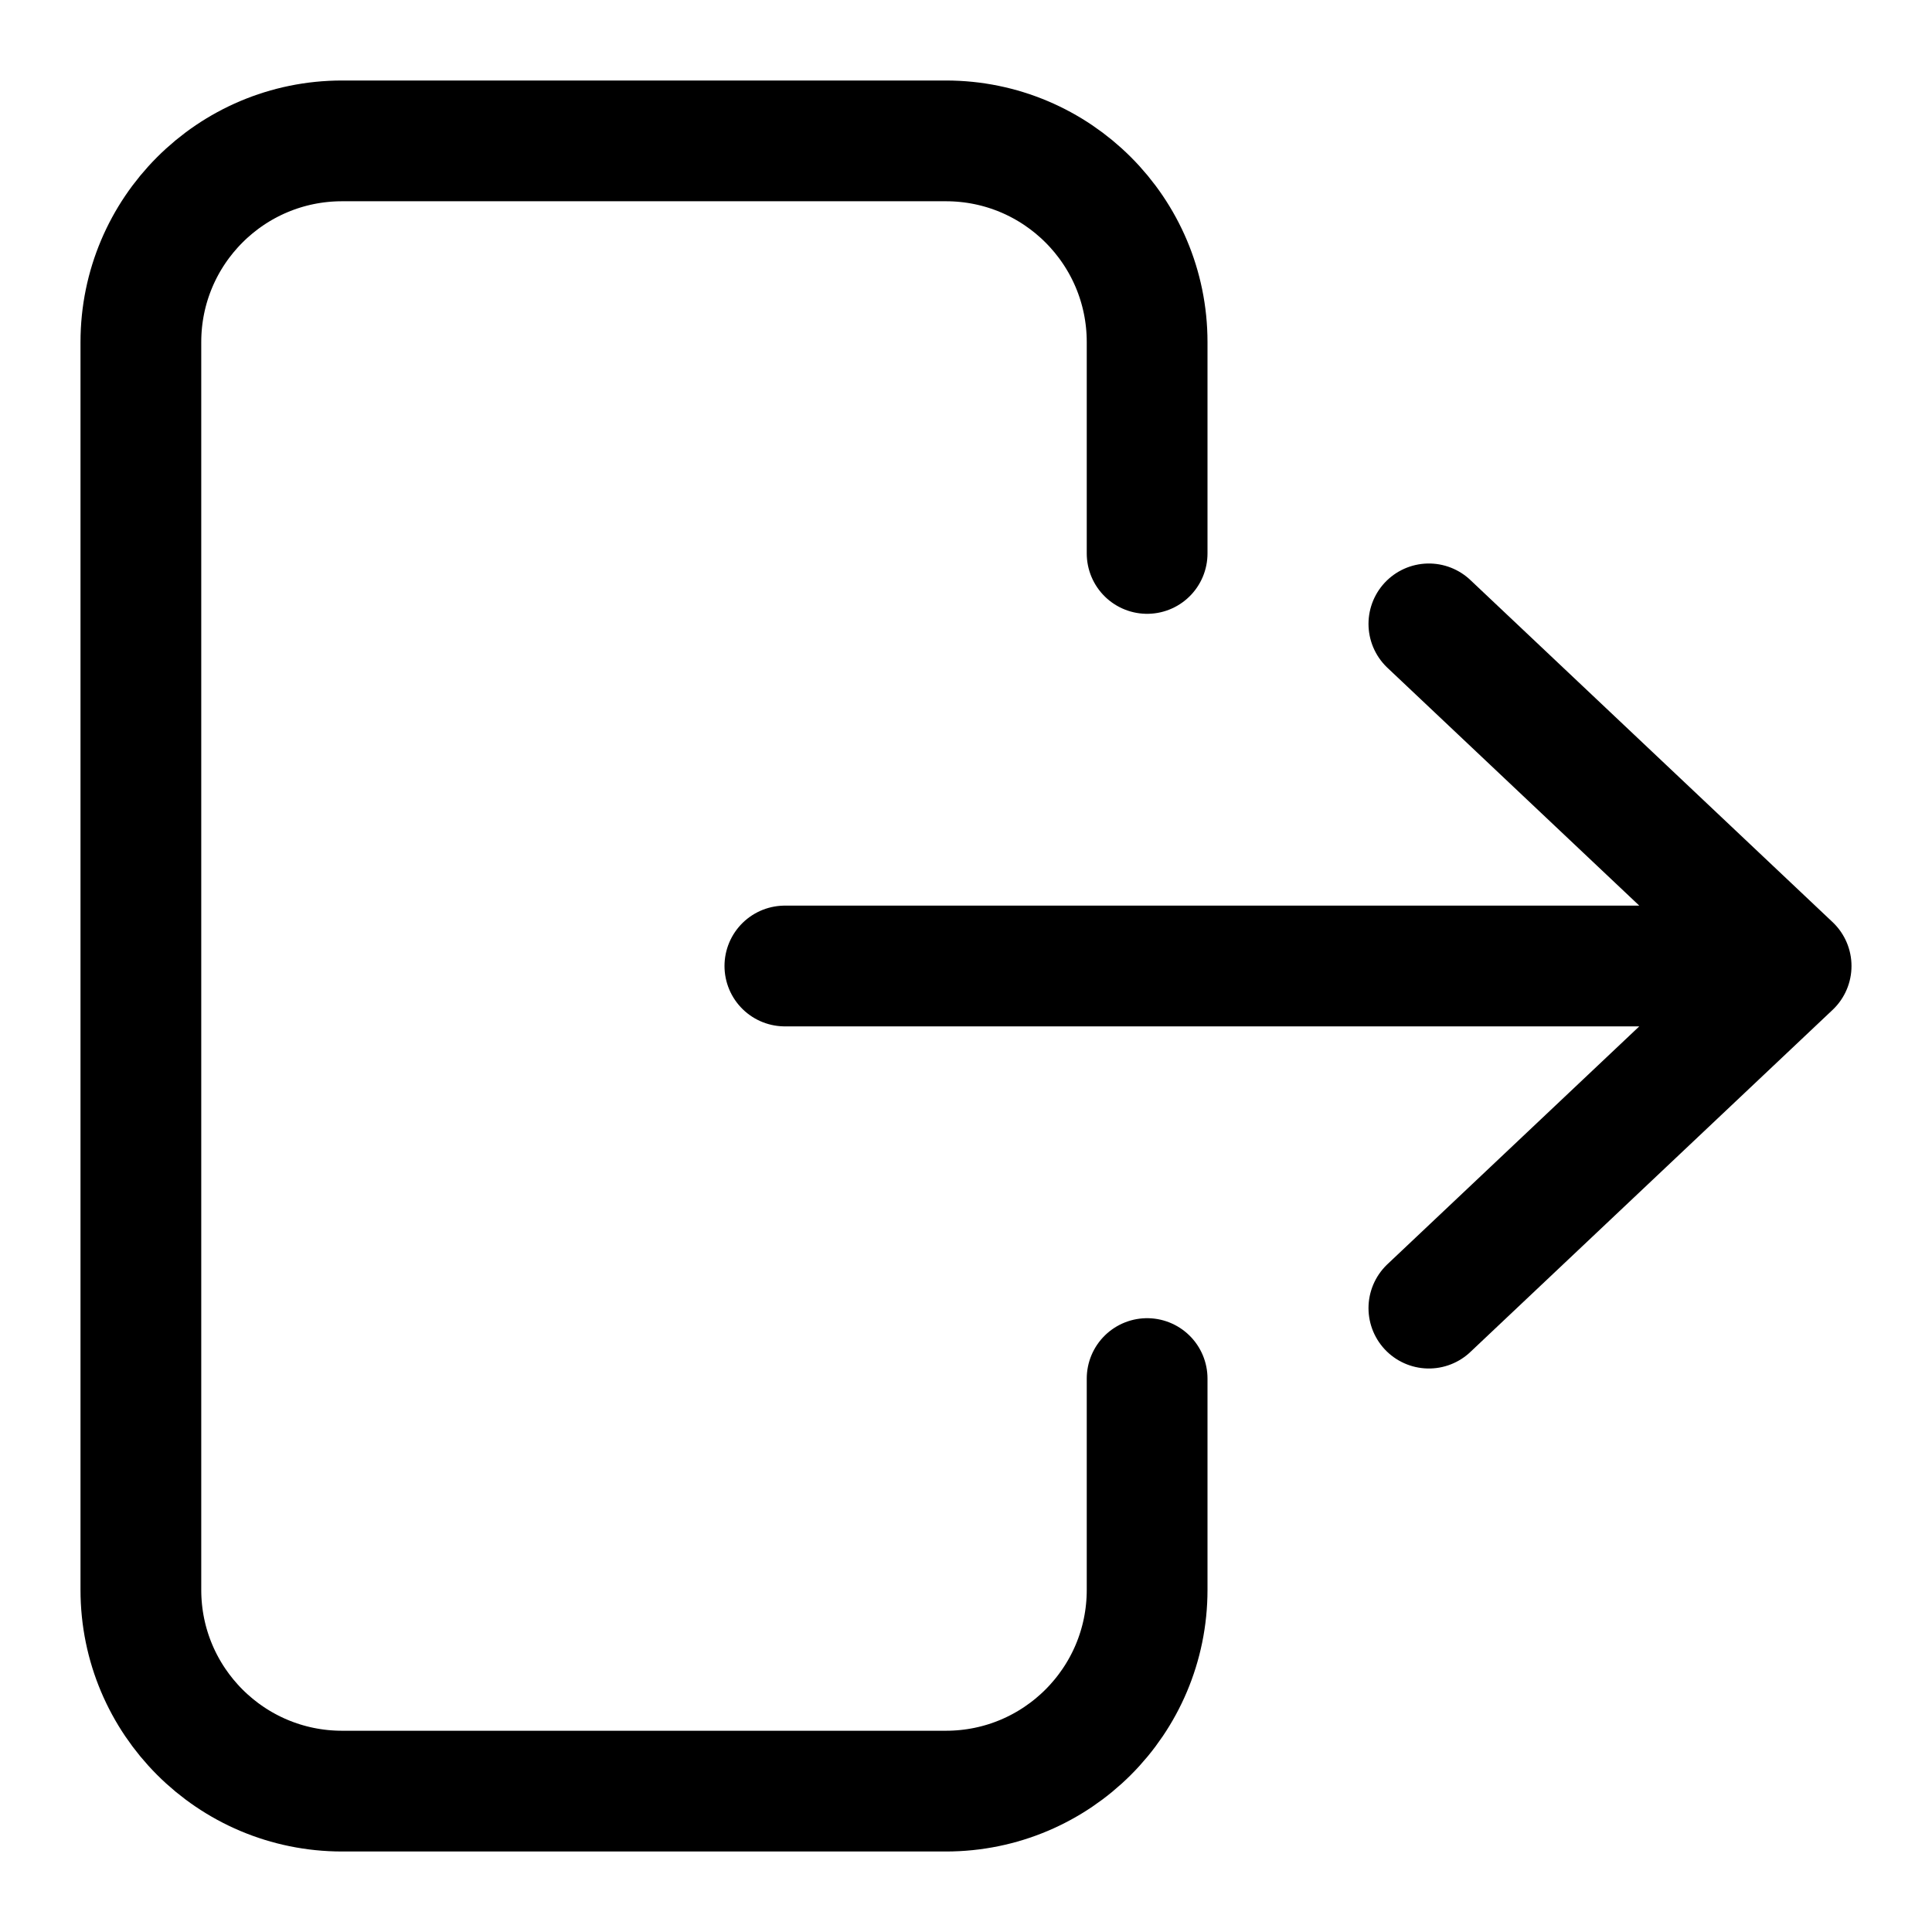
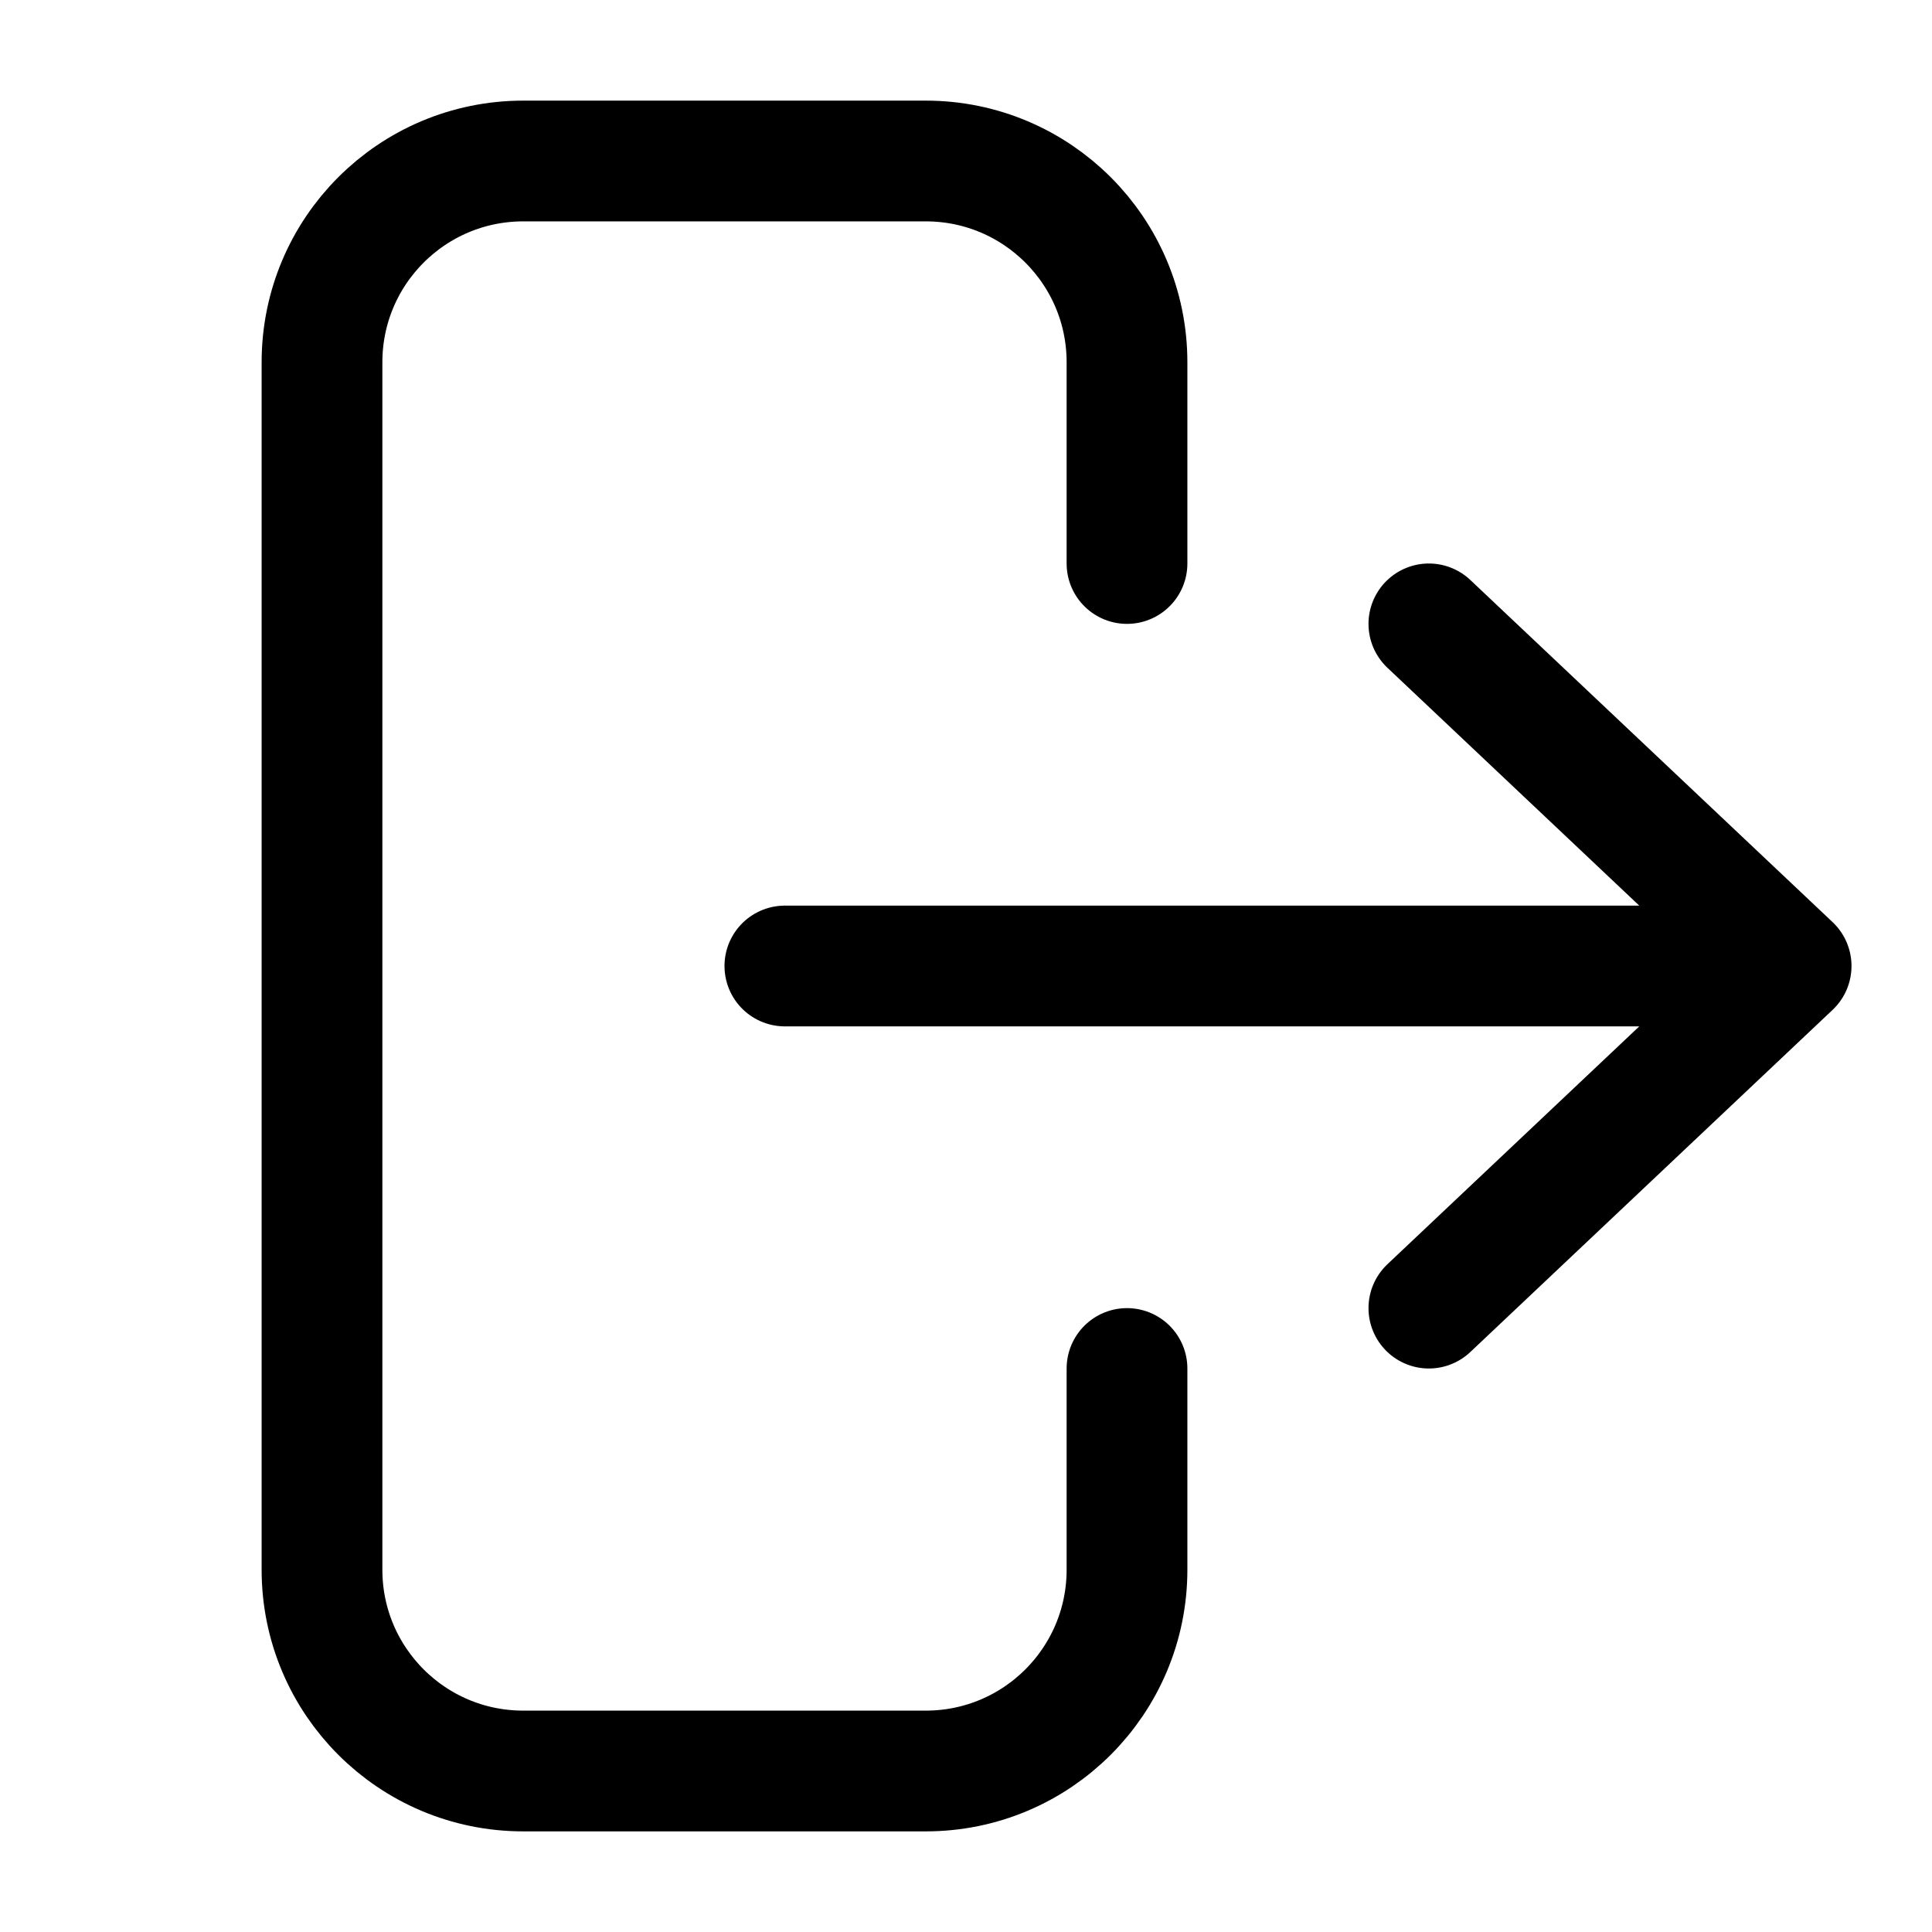
<svg xmlns="http://www.w3.org/2000/svg" width="24" height="24" viewBox="0 0 24 24" fill="none" data-fui-icon="true">
-   <path d="M14.25 6.875V4.25C14.25 2.869 13.131 1.75 11.75 1.75H4.25C2.869 1.75 1.75 2.869 1.75 4.25V19.75C1.75 21.131 2.869 22.25 4.25 22.25H11.75C13.131 22.25 14.25 21.131 14.25 19.75V17.125M9.75 12H22.25M22.25 12L17.75 7.75M22.25 12L17.75 16.25" stroke="currentColor" stroke-width="1.5" stroke-linecap="round" stroke-linejoin="round" />
+   <path d="M14 7V4.5C14 3.119 12.881 2 11.5 2H6.5C5.119 2 4 3.119 4 4.5V19.5C4 20.881 5.119 22 6.5 22H11.5C12.881 22 14 20.881 14 19.5V17M9.75 12H22.25M22.25 12L17.75 7.75M22.25 12L17.75 16.25" stroke="currentColor" stroke-width="1.5" stroke-linecap="round" stroke-linejoin="round" />
</svg>
